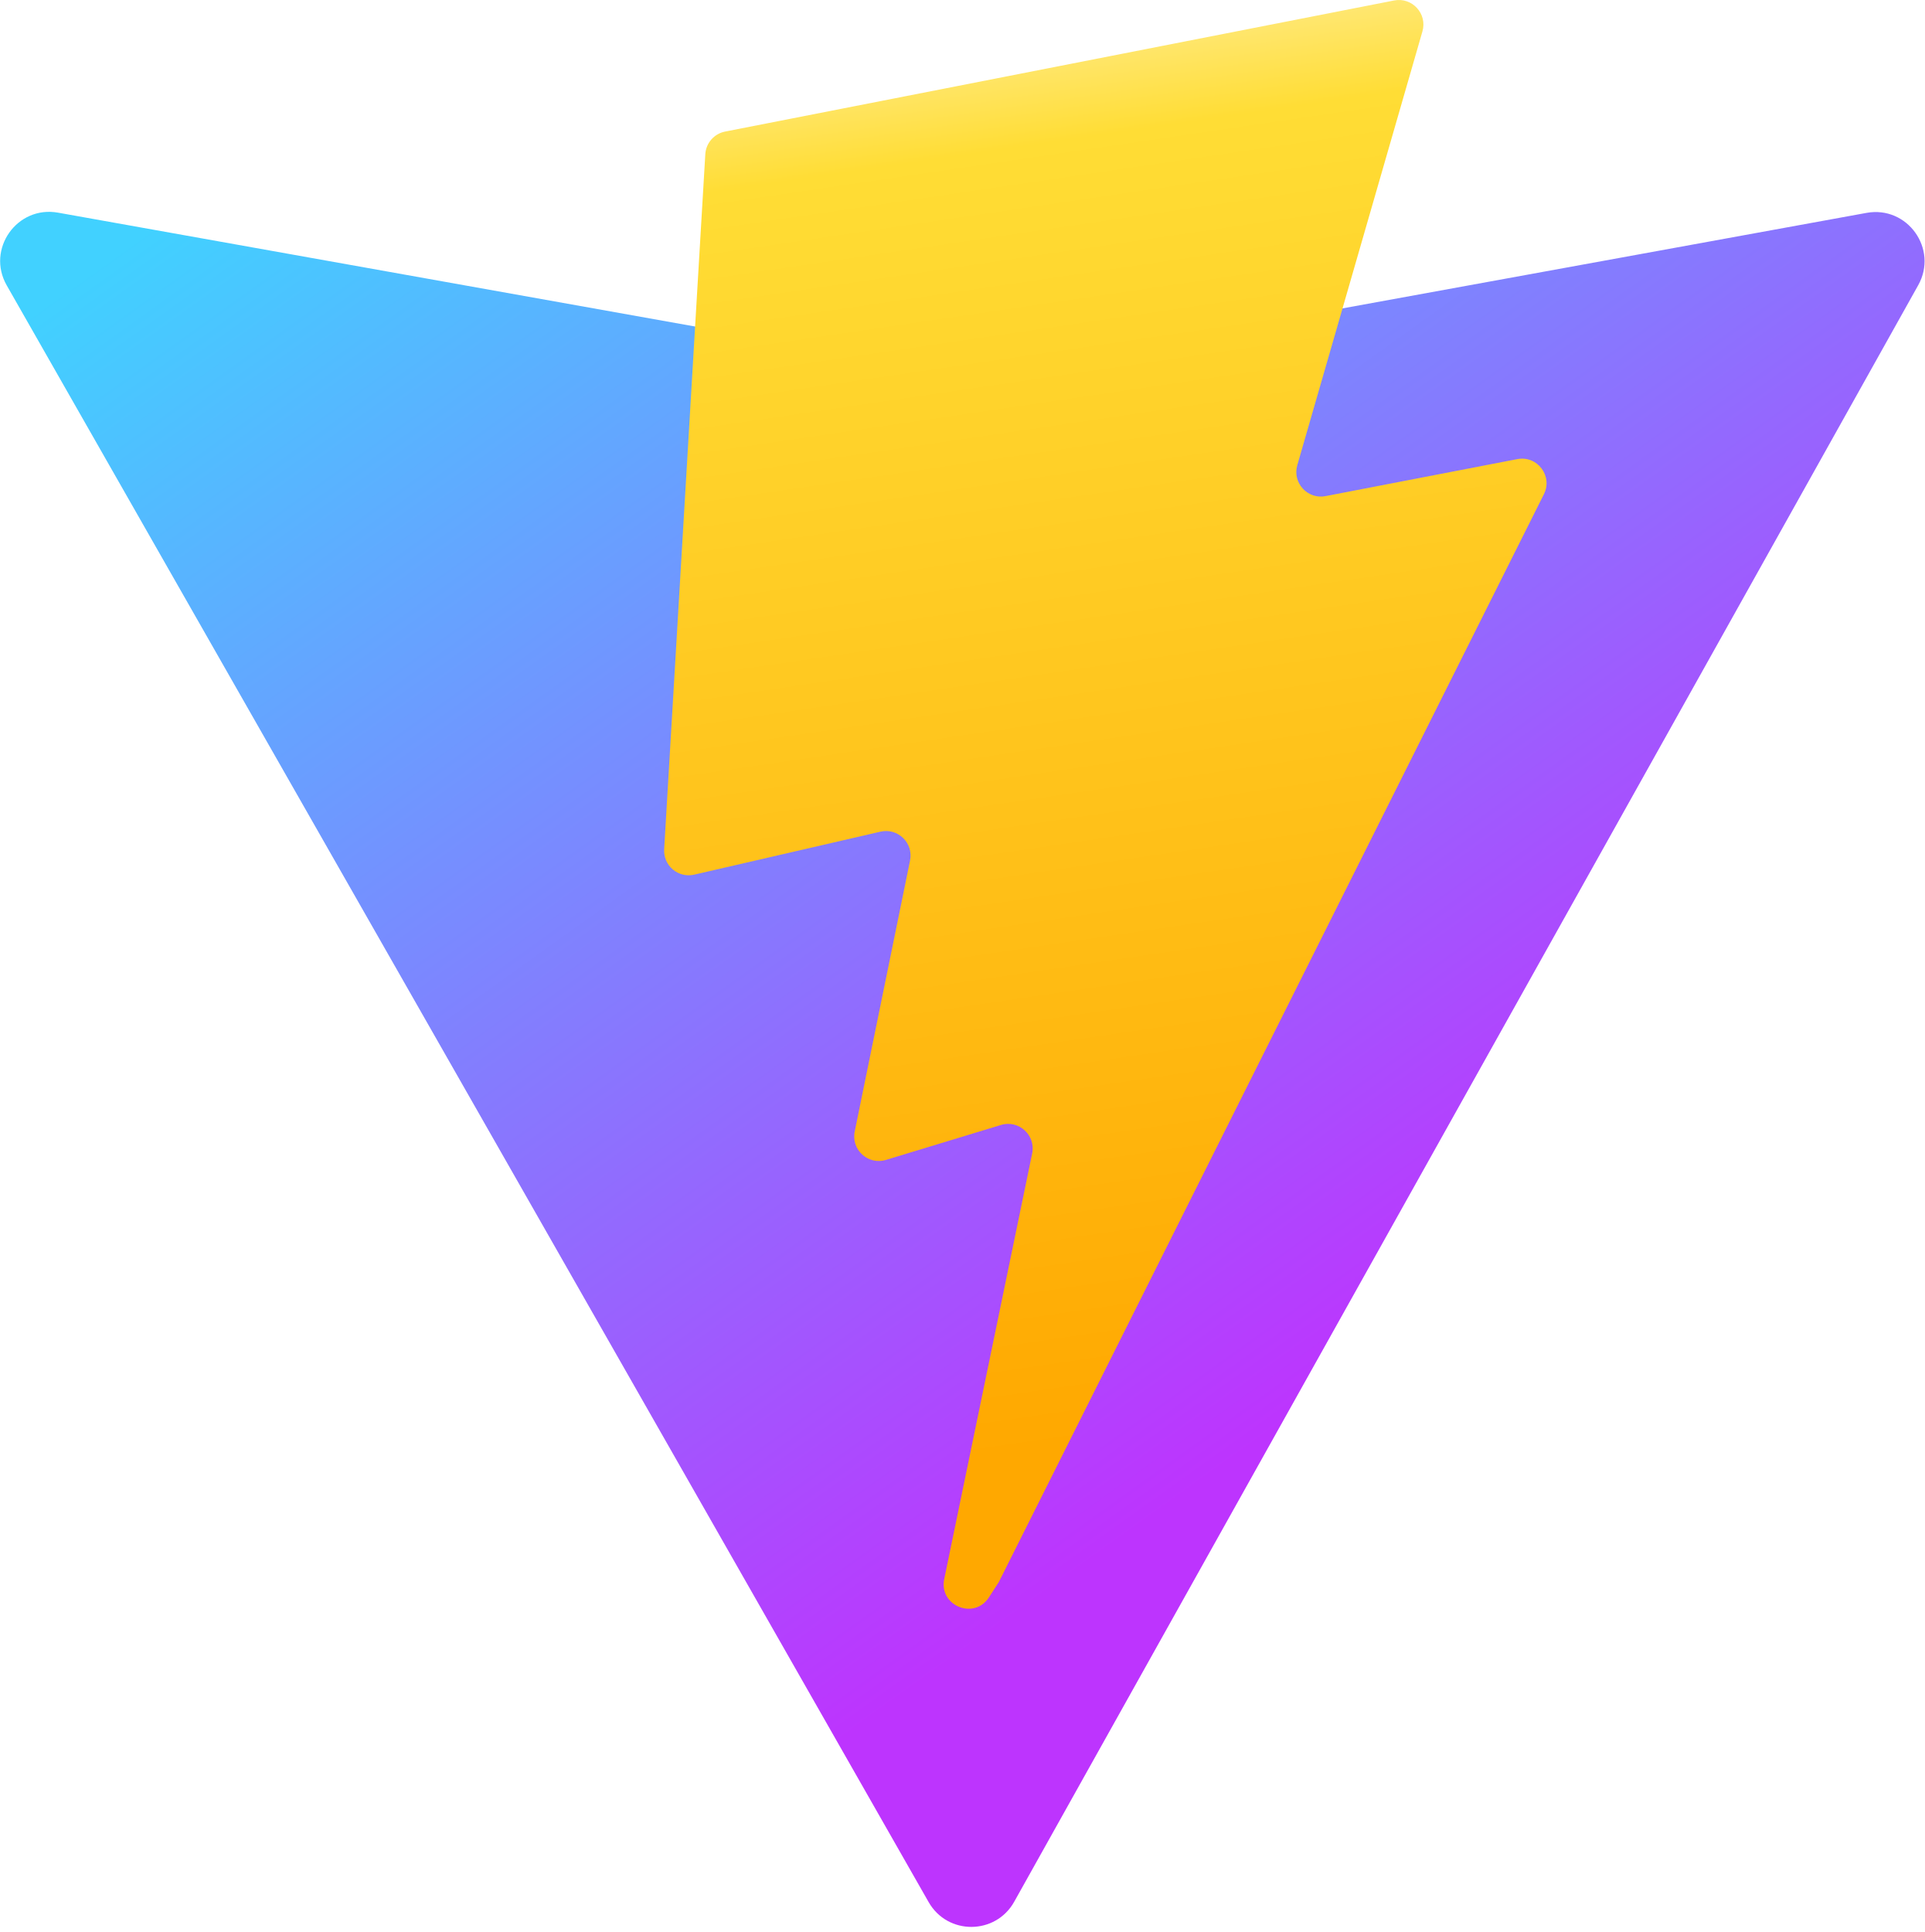
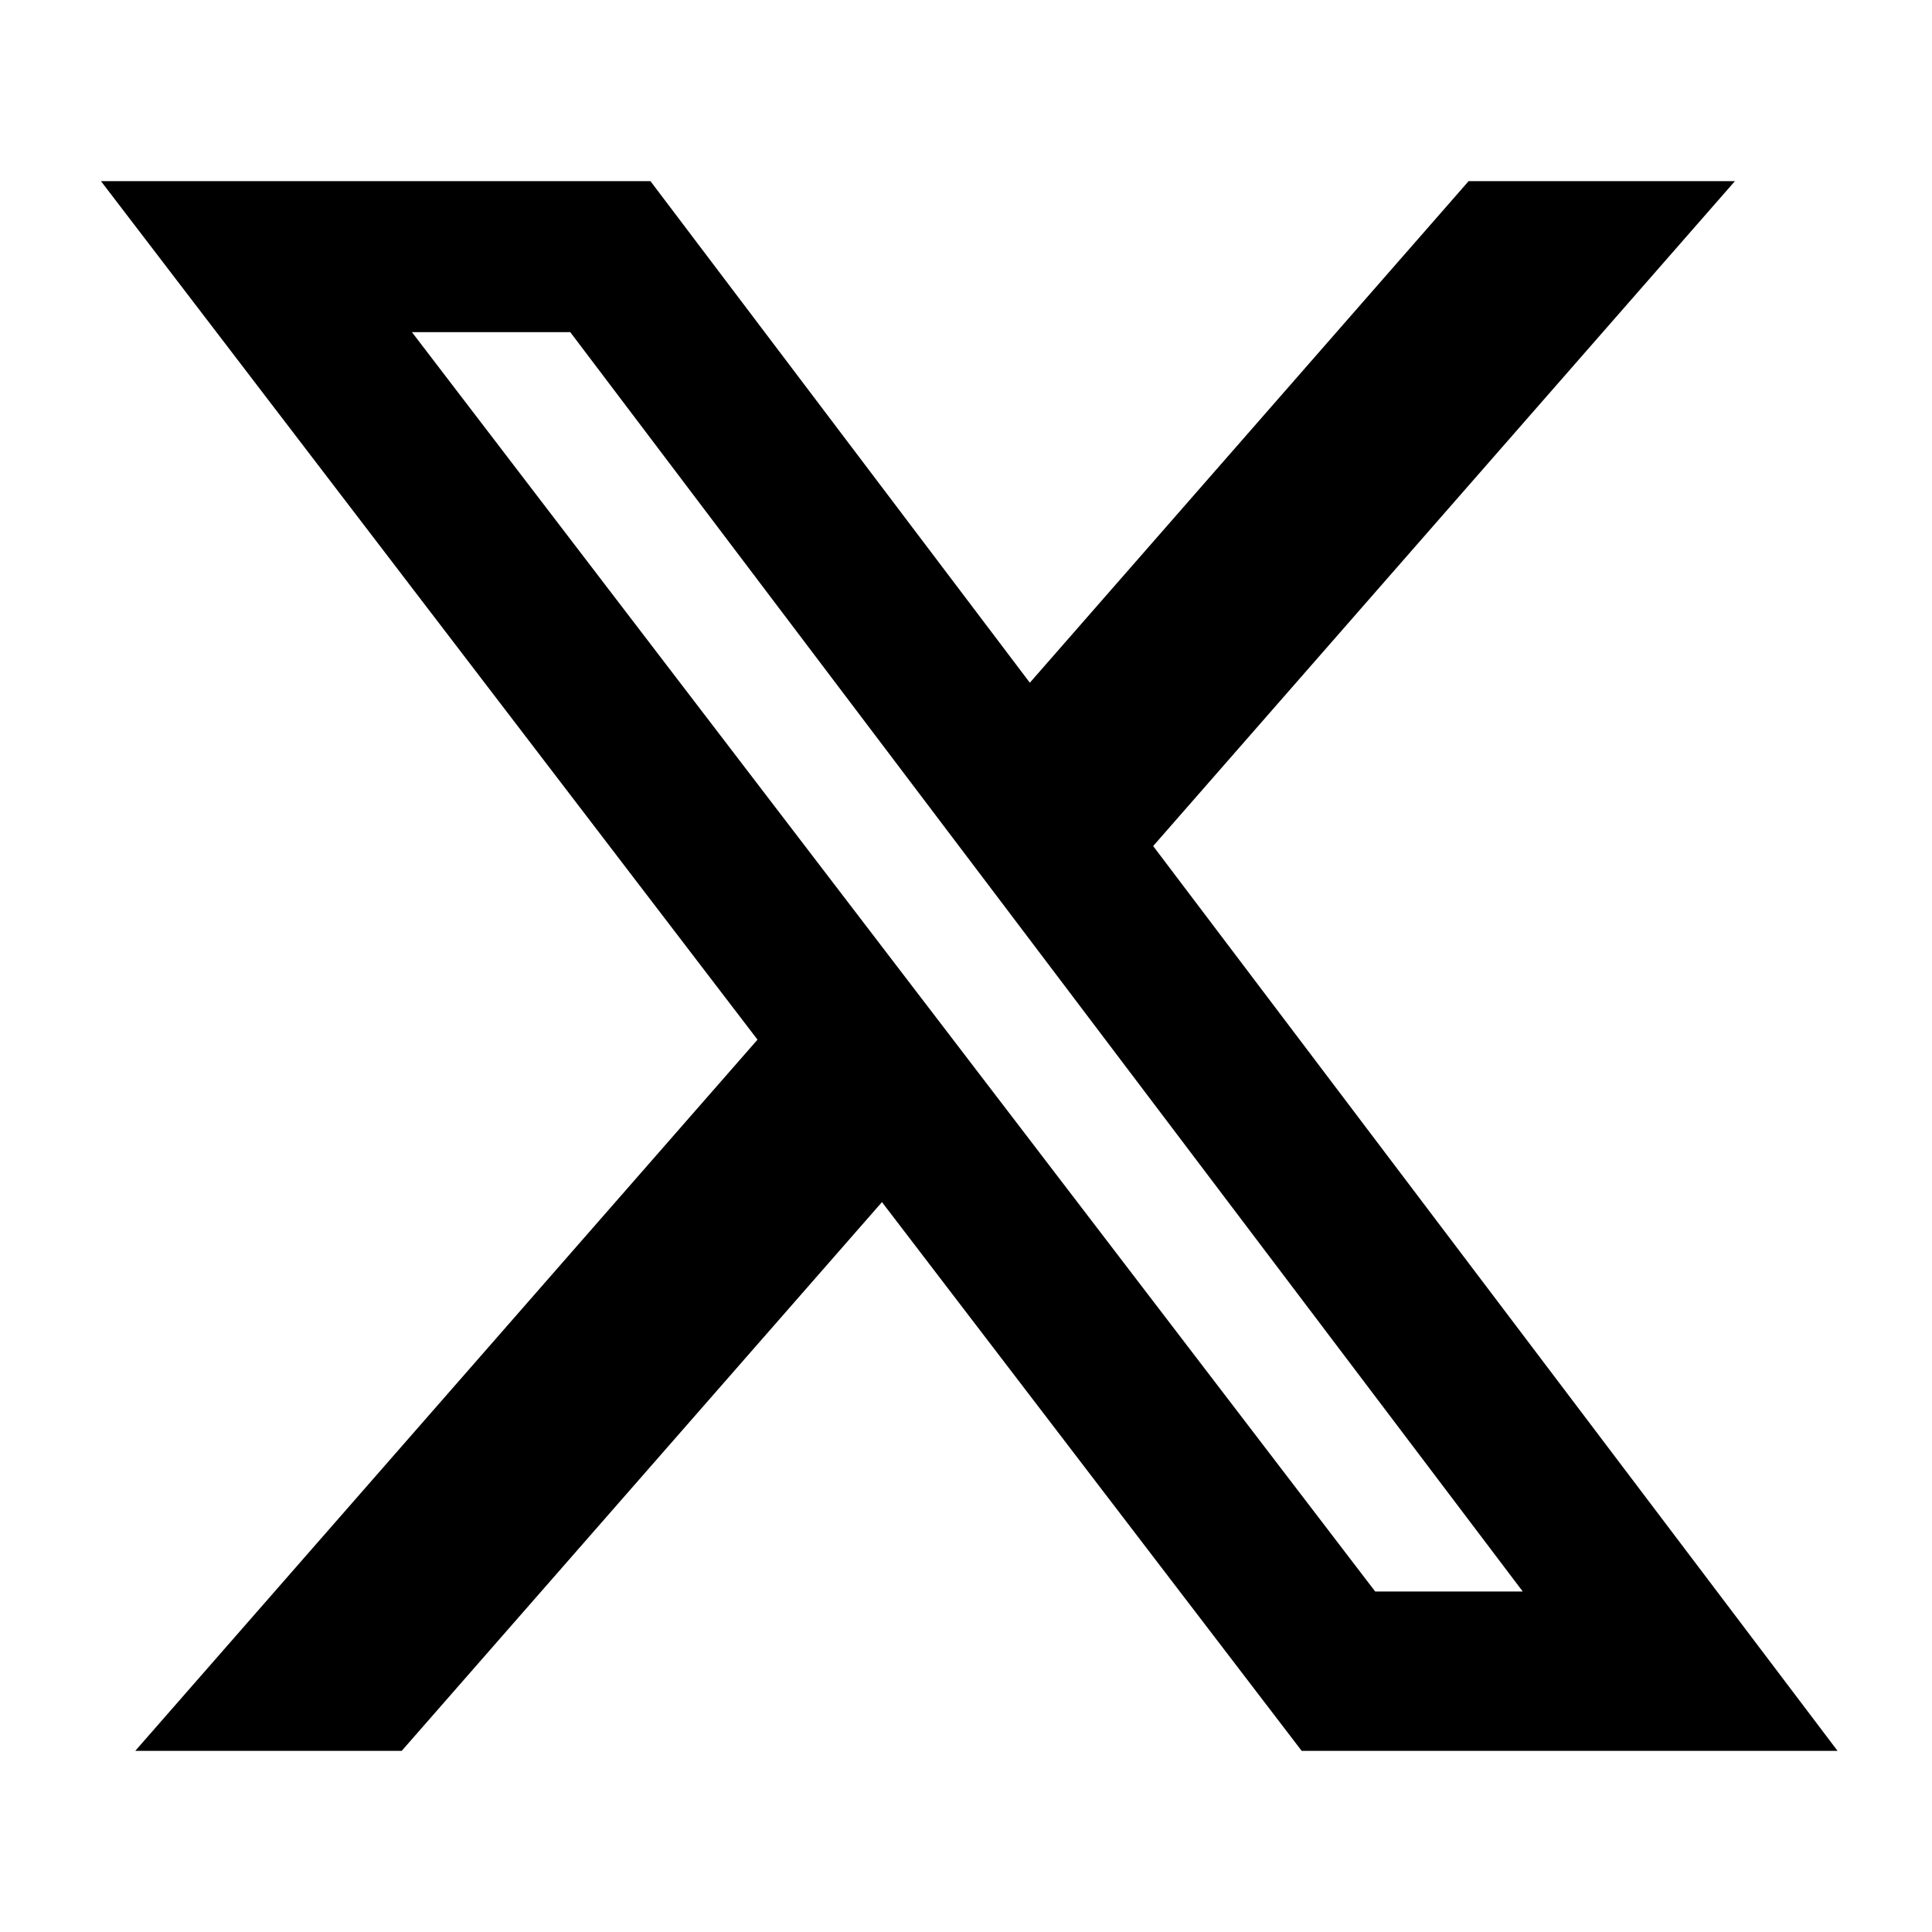
- <svg xmlns="http://www.w3.org/2000/svg" aria-hidden="true" role="img" class="iconify iconify--logos" width="31.88" height="32" preserveAspectRatio="xMidYMid meet" viewBox="0 0 256 257">
-   <defs>
-     <linearGradient id="IconifyId1813088fe1fbc01fb466" x1="-.828%" x2="57.636%" y1="7.652%" y2="78.411%">
-       <stop offset="0%" stop-color="#41D1FF" />
-       <stop offset="100%" stop-color="#BD34FE" />
-     </linearGradient>
-     <linearGradient id="IconifyId1813088fe1fbc01fb467" x1="43.376%" x2="50.316%" y1="2.242%" y2="89.03%">
-       <stop offset="0%" stop-color="#FFEA83" />
-       <stop offset="8.333%" stop-color="#FFDD35" />
-       <stop offset="100%" stop-color="#FFA800" />
-     </linearGradient>
-   </defs>
-   <path fill="url(#IconifyId1813088fe1fbc01fb466)" d="M255.153 37.938L134.897 252.976c-2.483 4.44-8.862 4.466-11.382.048L.875 37.958c-2.746-4.814 1.371-10.646 6.827-9.67l120.385 21.517a6.537 6.537 0 0 0 2.322-.004l117.867-21.483c5.438-.991 9.574 4.796 6.877 9.62Z" />
-   <path fill="url(#IconifyId1813088fe1fbc01fb467)" d="M185.432.063L96.44 17.501a3.268 3.268 0 0 0-2.634 3.014l-5.474 92.456a3.268 3.268 0 0 0 3.997 3.378l24.777-5.718c2.318-.535 4.413 1.507 3.936 3.838l-7.361 36.047c-.495 2.426 1.782 4.5 4.151 3.78l15.304-4.649c2.372-.72 4.652 1.36 4.15 3.788l-11.698 56.621c-.732 3.542 3.979 5.473 5.943 2.437l1.313-2.028l72.516-144.72c1.215-2.423-.88-5.186-3.54-4.672l-25.505 4.922c-2.396.462-4.435-1.77-3.759-4.114l16.646-57.705c.677-2.35-1.37-4.583-3.769-4.113Z" />
+ <svg aria-hidden="true" viewBox="0 0 24 24">
+   <path d="M18.244 2.25h3.308l-7.227 8.26 8.502 11.24H16.17l-5.214-6.817L4.99 21.75H1.68l7.73-8.835L1.254 2.25H8.08l4.713 6.231zm-1.161 17.52h1.833L7.084 4.126H5.117z" />
</svg>
